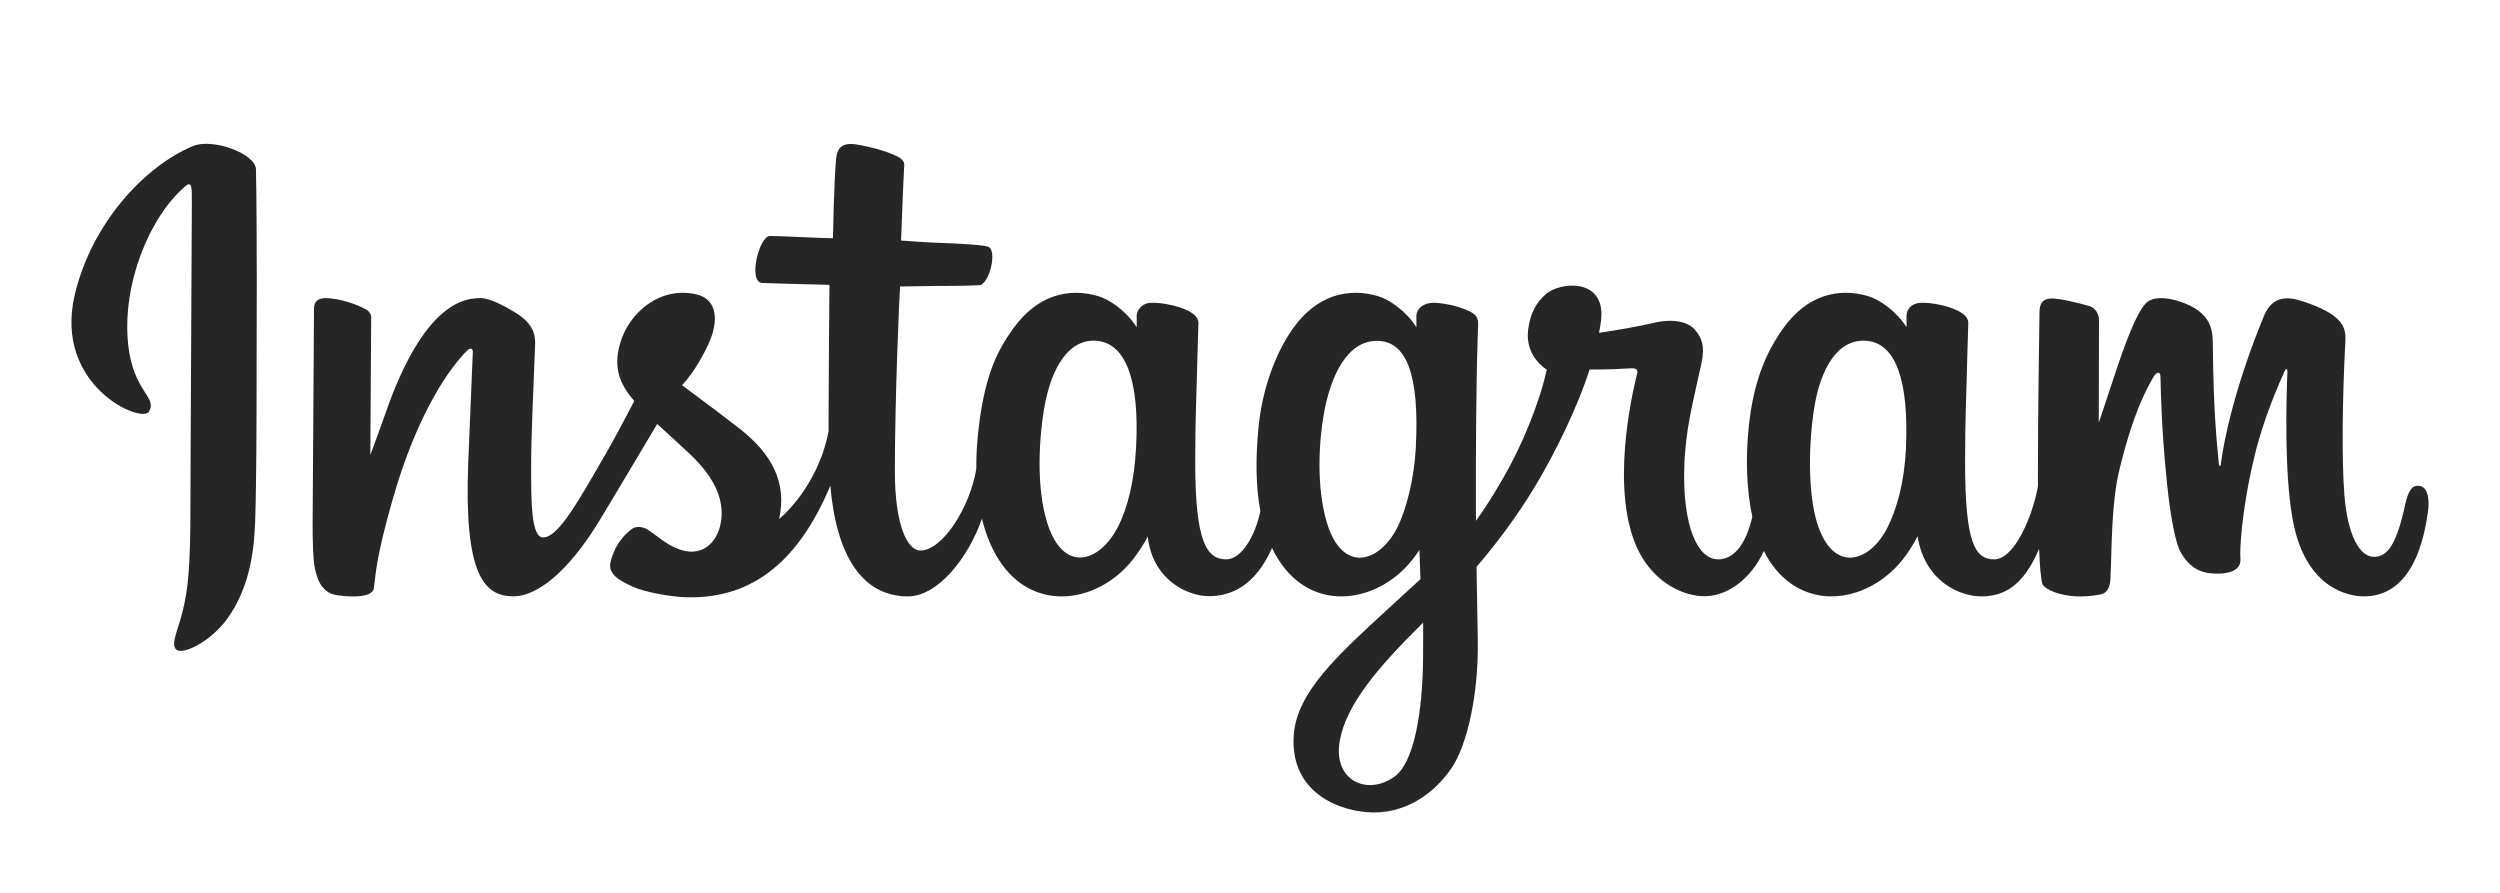
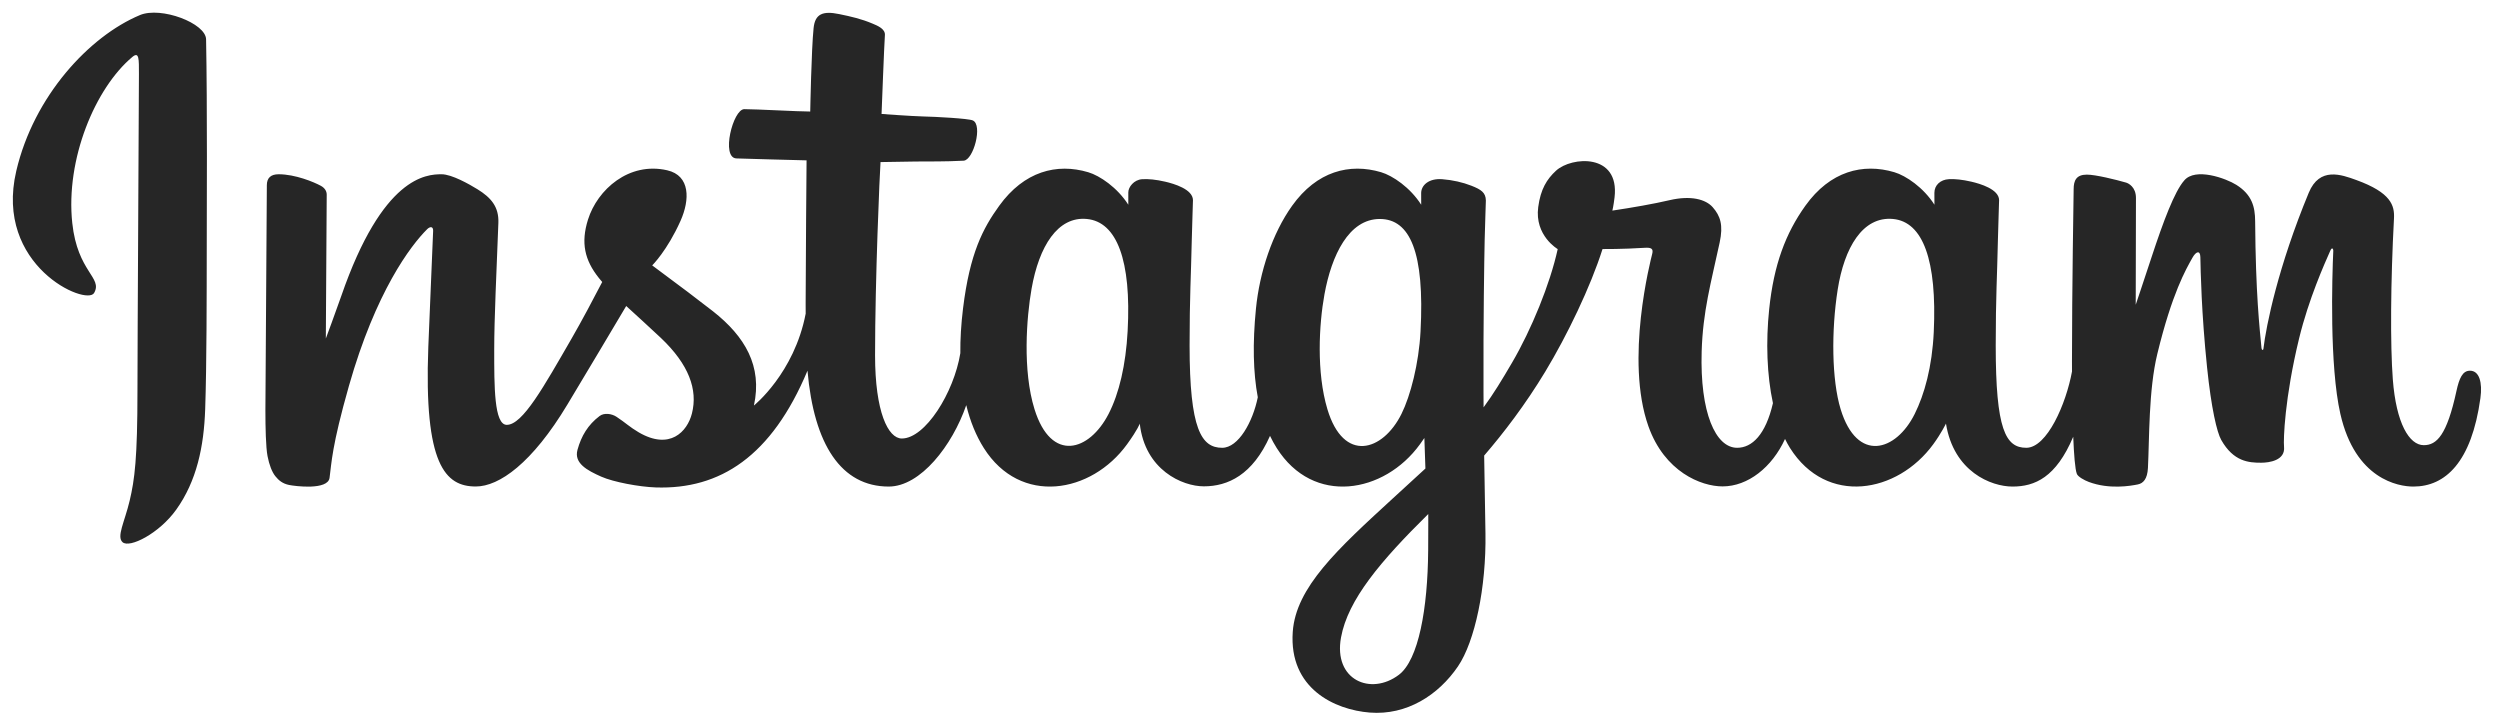
- <svg xmlns="http://www.w3.org/2000/svg" width="840" height="300" version="1.1">
-   <path style="fill:#262626" d="m 64.76,49.108 c -16.21,6.785 -34.031,25.955 -39.659,50.017 -7.128,30.487 22.534,43.38 24.967,39.152 2.864,-4.967 -5.315,-6.647 -6.999,-22.465 -2.176,-20.431 7.322,-43.26 19.276,-53.276 2.222,-1.861 2.116,0.729 2.116,5.52 0,8.568 -0.473,85.48 -0.473,101.531 0,21.72 -0.897,28.578 -2.508,35.356 -1.633,6.868 -4.257,11.509 -2.268,13.296 2.222,2 11.709,-2.757 17.201,-10.422 6.586,-9.193 8.891,-20.233 9.305,-32.223 0.5,-14.453 0.479,-37.387 0.5,-50.469 0.02,-11.998 0.202,-47.13 -0.21,-68.25 -0.101,-5.18 -14.468,-10.615 -21.248,-7.774 M 640.387,150.755 c -0.523,11.292 -3.022,20.117 -6.124,26.343 -6.005,12.052 -18.467,15.794 -23.758,-1.531 -2.883,-9.444 -3.018,-25.216 -0.945,-38.395 2.11,-13.425 8.002,-23.565 17.759,-22.65 9.623,0.904 14.128,13.304 13.068,36.233 z m -162.235,70.056 c -0.131,18.762 -3.083,35.212 -9.415,39.99 -8.981,6.775 -21.052,1.693 -18.552,-11.998 2.212,-12.115 12.671,-24.487 27.993,-39.604 0,0 0.032,3.447 -0.025,11.613 z m -2.453,-70.165 c -0.549,10.284 -3.215,20.616 -6.124,26.454 -6.004,12.052 -18.556,15.82 -23.758,-1.531 -3.557,-11.855 -2.705,-27.198 -0.945,-36.865 2.284,-12.543 7.819,-24.179 17.759,-24.179 9.665,0 14.431,10.603 13.068,36.122 z m -93.983,-0.157 c -0.589,10.892 -2.714,19.997 -6.124,26.611 -6.17,11.969 -18.375,15.765 -23.758,-1.531 -3.881,-12.472 -2.559,-29.477 -0.945,-38.663 2.396,-13.632 8.394,-23.297 17.759,-22.381 9.62,0.94 14.296,13.303 13.068,35.965 z m 430.704,12.723 c -2.352,0 -3.425,2.424 -4.312,6.504 -3.079,14.187 -6.316,17.39 -10.49,17.39 -4.663,0 -8.853,-7.025 -9.93,-21.087 -0.847,-11.057 -0.711,-31.414 0.372,-51.663 0.221,-4.16 -0.926,-8.277 -12.086,-12.331 -4.802,-1.744 -11.782,-4.311 -15.257,4.078 -9.819,23.701 -13.661,42.517 -14.565,50.161 -0.047,0.396 -0.532,0.476 -0.617,-0.448 -0.576,-6.122 -1.864,-17.247 -2.024,-40.622 -0.031,-4.561 -0.997,-8.442 -6.031,-11.62 -3.266,-2.062 -13.184,-5.709 -16.756,-1.37 -3.094,3.549 -6.677,13.099 -10.401,24.419 -3.026,9.201 -5.134,15.425 -5.134,15.425 0,0 0.04,-24.826 0.076,-34.243 0.016,-3.553 -2.421,-4.736 -3.155,-4.951 -3.307,-0.96 -9.823,-2.563 -12.59,-2.563 -3.413,0 -4.248,1.908 -4.248,4.687 0,0.364 -0.539,32.686 -0.539,55.287 0,0.982 0,2.053 0.01,3.191 -1.888,10.388 -8.009,24.489 -14.666,24.489 -6.665,0 -9.81,-5.895 -9.81,-32.839 0,-15.718 0.472,-22.553 0.704,-33.921 0.135,-6.548 0.395,-11.576 0.38,-12.718 -0.049,-3.499 -6.1,-5.263 -8.916,-5.915 -2.829,-0.657 -5.287,-0.912 -7.207,-0.803 -2.717,0.153 -4.639,1.936 -4.639,4.387 0,1.314 0.015,3.814 0.015,3.814 -3.499,-5.499 -9.127,-9.326 -12.872,-10.435 -10.086,-2.995 -20.611,-0.341 -28.549,10.767 -6.309,8.826 -10.113,18.823 -11.61,33.186 -1.094,10.5 -0.737,21.148 1.208,30.153 -2.35,10.161 -6.713,14.324 -11.491,14.324 -6.936,0 -11.964,-11.321 -11.38,-30.901 0.385,-12.878 2.962,-21.916 5.779,-34.991 1.201,-5.574 0.225,-8.492 -2.222,-11.289 -2.245,-2.565 -7.028,-3.875 -13.904,-2.264 -4.898,1.149 -11.9,2.385 -18.307,3.334 0,0 0.387,-1.542 0.704,-4.262 1.666,-14.261 -13.831,-13.104 -18.775,-8.549 -2.951,2.719 -4.96,5.927 -5.723,11.694 -1.209,9.152 6.255,13.468 6.255,13.468 -2.449,11.21 -8.452,25.854 -14.649,36.441 -3.319,5.672 -5.859,9.876 -9.137,14.344 -0.012,-1.664 -0.021,-3.327 -0.027,-4.983 -0.075,-23.568 0.239,-42.116 0.377,-48.801 0.135,-6.548 0.397,-11.443 0.383,-12.584 -0.037,-2.559 -1.532,-3.526 -4.64,-4.75 -2.749,-1.082 -5.999,-1.832 -9.37,-2.093 -4.255,-0.332 -6.819,1.925 -6.752,4.594 0.013,0.504 0.013,3.598 0.013,3.598 -3.499,-5.499 -9.128,-9.326 -12.872,-10.435 -10.086,-2.994 -20.611,-0.34 -28.549,10.767 -6.308,8.826 -10.439,21.212 -11.61,33.076 -1.09,11.058 -0.889,20.455 0.597,28.371 -1.604,7.927 -6.215,16.216 -11.428,16.216 -6.665,0 -10.458,-5.895 -10.458,-32.839 0,-15.718 0.472,-22.553 0.704,-33.92 0.135,-6.548 0.395,-11.578 0.38,-12.717 -0.049,-3.499 -6.1,-5.263 -8.916,-5.916 -2.946,-0.681 -5.49,-0.932 -7.443,-0.788 -2.577,0.192 -4.388,2.5 -4.388,4.221 l 0,3.966 c -3.499,-5.499 -9.127,-9.326 -12.872,-10.435 -10.086,-2.994 -20.552,-0.297 -28.549,10.767 -5.215,7.215 -9.437,15.213 -11.61,32.919 -0.628,5.117 -0.905,9.908 -0.869,14.387 -2.08,12.718 -11.264,27.376 -18.778,27.376 -4.396,0 -8.584,-8.527 -8.584,-26.701 0,-24.209 1.498,-58.677 1.752,-61.999 0,0 9.493,-0.161 11.331,-0.183 4.735,-0.052 9.024,0.06 15.33,-0.263 3.163,-0.161 6.211,-11.514 2.946,-12.919 -1.48,-0.636 -11.938,-1.193 -16.084,-1.281 -3.486,-0.079 -13.191,-0.797 -13.191,-0.797 0,0 0.871,-22.878 1.073,-25.295 0.172,-2.014 -2.434,-3.051 -3.929,-3.681 -3.634,-1.537 -6.885,-2.273 -10.739,-3.067 -5.324,-1.098 -7.74,-0.024 -8.212,4.47 -0.711,6.82 -1.079,26.796 -1.079,26.796 -3.907,0 -17.254,-0.764 -21.163,-0.764 -3.631,0 -7.551,15.617 -2.53,15.809 5.776,0.224 15.842,0.417 22.516,0.619 0,0 -0.297,35.036 -0.297,45.852 0,1.151 0.01,2.259 0.012,3.334 -3.673,19.143 -16.609,29.484 -16.609,29.484 2.778,-12.664 -2.897,-22.174 -13.119,-30.225 -3.766,-2.967 -11.201,-8.583 -19.519,-14.737 0,0 4.818,-4.748 9.09,-14.301 3.027,-6.767 3.158,-14.511 -4.272,-16.218 -12.278,-2.823 -22.401,6.193 -25.421,15.82 -2.34,7.457 -1.092,12.991 3.491,18.739 0.335,0.42 0.697,0.849 1.072,1.281 -2.772,5.342 -6.579,12.534 -9.803,18.111 -8.95,15.485 -15.712,27.733 -20.821,27.733 -4.085,0 -4.03,-12.435 -4.03,-24.078 0,-10.037 0.741,-25.127 1.333,-40.751 0.196,-5.167 -2.388,-8.111 -6.719,-10.777 -2.631,-1.62 -8.248,-4.804 -11.501,-4.804 -4.869,0 -18.915,0.662 -32.187,39.054 -1.673,4.839 -4.958,13.656 -4.958,13.656 l 0.283,-46.167 c 0,-1.082 -0.577,-2.129 -1.897,-2.845 -2.236,-1.214 -8.21,-3.698 -13.521,-3.698 -2.531,0 -3.794,1.177 -3.794,3.523 l -0.463,72.229 c 0,5.488 0.143,11.89 0.686,14.691 0.541,2.804 1.416,5.085 2.501,6.441 1.083,1.354 2.336,2.388 4.402,2.814 1.923,0.396 12.45,1.748 12.998,-2.276 0.656,-4.822 0.681,-10.037 6.209,-29.486 8.606,-30.281 19.827,-45.055 25.102,-50.302 0.922,-0.917 1.975,-0.972 1.925,0.529 -0.225,6.639 -1.017,23.228 -1.55,37.321 -1.429,37.715 5.432,44.706 15.237,44.706 7.501,0 18.075,-7.453 29.41,-26.32 7.067,-11.758 13.928,-23.286 18.858,-31.595 3.435,3.18 7.291,6.603 11.143,10.26 8.953,8.497 11.892,16.572 9.942,24.231 -1.492,5.856 -7.109,11.89 -17.107,6.025 -2.914,-1.711 -4.158,-3.033 -7.088,-4.963 -1.574,-1.036 -3.978,-1.346 -5.419,-0.261 -3.743,2.822 -5.884,6.412 -7.107,10.857 -1.189,4.325 3.142,6.611 7.632,8.61 3.866,1.721 12.175,3.28 17.474,3.458 20.647,0.691 37.186,-9.969 48.7,-37.465 2.061,23.746 10.833,37.184 26.072,37.184 10.189,0 20.404,-13.17 24.871,-26.126 1.282,5.281 3.181,9.874 5.632,13.757 11.743,18.606 34.524,14.601 45.967,-1.198 3.538,-4.882 4.077,-6.636 4.077,-6.636 1.669,14.918 13.683,20.131 20.561,20.131 7.704,0 15.658,-3.642 21.233,-16.193 0.653,1.362 1.366,2.663 2.145,3.896 11.743,18.606 34.524,14.601 45.967,-1.198 0.54,-0.741 1.008,-1.413 1.417,-2.017 l 0.336,9.799 c 0,0 -6.528,5.989 -10.535,9.662 -17.637,16.181 -31.047,28.457 -32.034,42.753 -1.266,18.229 13.517,25.003 24.702,25.891 11.878,0.943 22.049,-5.619 28.301,-14.801 5.499,-8.082 9.098,-25.478 8.834,-42.658 -0.105,-6.88 -0.279,-15.628 -0.415,-25.005 6.199,-7.199 13.183,-16.297 19.614,-26.947 7.008,-11.606 14.518,-27.192 18.364,-39.322 0,0 6.526,0.056 13.489,-0.4 2.228,-0.145 2.868,0.309 2.456,1.942 -0.497,1.973 -8.798,33.991 -1.222,55.32 5.186,14.601 16.875,19.299 23.806,19.299 8.113,0 15.874,-6.127 20.033,-15.225 0.501,1.014 1.025,1.996 1.597,2.902 11.743,18.606 34.444,14.577 45.967,-1.198 2.601,-3.559 4.077,-6.636 4.077,-6.636 2.473,15.44 14.48,20.209 21.357,20.209 7.164,0 13.963,-2.937 19.479,-15.989 0.231,5.747 0.593,10.446 1.166,11.927 0.349,0.906 2.385,2.043 3.866,2.593 6.553,2.43 13.238,1.281 15.71,0.781 1.713,-0.347 3.049,-1.721 3.231,-5.27 0.48,-9.318 0.185,-24.974 3.01,-36.609 4.742,-19.527 9.165,-27.101 11.263,-30.851 1.174,-2.101 2.499,-2.448 2.547,-0.224 0.099,4.499 0.323,17.711 2.16,35.463 1.349,13.055 3.151,20.772 4.536,23.214 3.953,6.984 8.834,7.315 12.81,7.315 2.529,0 7.817,-0.699 7.344,-5.143 -0.231,-2.166 0.173,-15.554 4.848,-34.792 3.053,-12.563 8.142,-23.914 9.978,-28.064 0.677,-1.53 0.992,-0.324 0.981,-0.089 -0.387,8.652 -1.254,36.95 2.27,52.427 4.778,20.967 18.599,23.313 23.416,23.313 10.282,0 18.691,-7.821 21.524,-28.401 0.682,-4.953 -0.328,-8.777 -3.355,-8.777" />
+ <svg xmlns="http://www.w3.org/2000/svg" version="1.1" viewBox="19.88 44.258 802.2 231.092" style="max-height: 500px" width="802.2" height="231.092">
+   <path d="m 64.76,49.108 c -16.21,6.785 -34.031,25.955 -39.659,50.017 -7.128,30.487 22.534,43.38 24.967,39.152 2.864,-4.967 -5.315,-6.647 -6.999,-22.465 -2.176,-20.431 7.322,-43.26 19.276,-53.276 2.222,-1.861 2.116,0.729 2.116,5.52 0,8.568 -0.473,85.48 -0.473,101.531 0,21.72 -0.897,28.578 -2.508,35.356 -1.633,6.868 -4.257,11.509 -2.268,13.296 2.222,2 11.709,-2.757 17.201,-10.422 6.586,-9.193 8.891,-20.233 9.305,-32.223 0.5,-14.453 0.479,-37.387 0.5,-50.469 0.02,-11.998 0.202,-47.13 -0.21,-68.25 -0.101,-5.18 -14.468,-10.615 -21.248,-7.774 M 640.387,150.755 c -0.523,11.292 -3.022,20.117 -6.124,26.343 -6.005,12.052 -18.467,15.794 -23.758,-1.531 -2.883,-9.444 -3.018,-25.216 -0.945,-38.395 2.11,-13.425 8.002,-23.565 17.759,-22.65 9.623,0.904 14.128,13.304 13.068,36.233 z m -162.235,70.056 c -0.131,18.762 -3.083,35.212 -9.415,39.99 -8.981,6.775 -21.052,1.693 -18.552,-11.998 2.212,-12.115 12.671,-24.487 27.993,-39.604 0,0 0.032,3.447 -0.025,11.613 z m -2.453,-70.165 c -0.549,10.284 -3.215,20.616 -6.124,26.454 -6.004,12.052 -18.556,15.82 -23.758,-1.531 -3.557,-11.855 -2.705,-27.198 -0.945,-36.865 2.284,-12.543 7.819,-24.179 17.759,-24.179 9.665,0 14.431,10.603 13.068,36.122 z m -93.983,-0.157 c -0.589,10.892 -2.714,19.997 -6.124,26.611 -6.17,11.969 -18.375,15.765 -23.758,-1.531 -3.881,-12.472 -2.559,-29.477 -0.945,-38.663 2.396,-13.632 8.394,-23.297 17.759,-22.381 9.62,0.94 14.296,13.303 13.068,35.965 z m 430.704,12.723 c -2.352,0 -3.425,2.424 -4.312,6.504 -3.079,14.187 -6.316,17.39 -10.49,17.39 -4.663,0 -8.853,-7.025 -9.93,-21.087 -0.847,-11.057 -0.711,-31.414 0.372,-51.663 0.221,-4.16 -0.926,-8.277 -12.086,-12.331 -4.802,-1.744 -11.782,-4.311 -15.257,4.078 -9.819,23.701 -13.661,42.517 -14.565,50.161 -0.047,0.396 -0.532,0.476 -0.617,-0.448 -0.576,-6.122 -1.864,-17.247 -2.024,-40.622 -0.031,-4.561 -0.997,-8.442 -6.031,-11.62 -3.266,-2.062 -13.184,-5.709 -16.756,-1.37 -3.094,3.549 -6.677,13.099 -10.401,24.419 -3.026,9.201 -5.134,15.425 -5.134,15.425 0,0 0.04,-24.826 0.076,-34.243 0.016,-3.553 -2.421,-4.736 -3.155,-4.951 -3.307,-0.96 -9.823,-2.563 -12.59,-2.563 -3.413,0 -4.248,1.908 -4.248,4.687 0,0.364 -0.539,32.686 -0.539,55.287 0,0.982 0,2.053 0.01,3.191 -1.888,10.388 -8.009,24.489 -14.666,24.489 -6.665,0 -9.81,-5.895 -9.81,-32.839 0,-15.718 0.472,-22.553 0.704,-33.921 0.135,-6.548 0.395,-11.576 0.38,-12.718 -0.049,-3.499 -6.1,-5.263 -8.916,-5.915 -2.829,-0.657 -5.287,-0.912 -7.207,-0.803 -2.717,0.153 -4.639,1.936 -4.639,4.387 0,1.314 0.015,3.814 0.015,3.814 -3.499,-5.499 -9.127,-9.326 -12.872,-10.435 -10.086,-2.995 -20.611,-0.341 -28.549,10.767 -6.309,8.826 -10.113,18.823 -11.61,33.186 -1.094,10.5 -0.737,21.148 1.208,30.153 -2.35,10.161 -6.713,14.324 -11.491,14.324 -6.936,0 -11.964,-11.321 -11.38,-30.901 0.385,-12.878 2.962,-21.916 5.779,-34.991 1.201,-5.574 0.225,-8.492 -2.222,-11.289 -2.245,-2.565 -7.028,-3.875 -13.904,-2.264 -4.898,1.149 -11.9,2.385 -18.307,3.334 0,0 0.387,-1.542 0.704,-4.262 1.666,-14.261 -13.831,-13.104 -18.775,-8.549 -2.951,2.719 -4.96,5.927 -5.723,11.694 -1.209,9.152 6.255,13.468 6.255,13.468 -2.449,11.21 -8.452,25.854 -14.649,36.441 -3.319,5.672 -5.859,9.876 -9.137,14.344 -0.012,-1.664 -0.021,-3.327 -0.027,-4.983 -0.075,-23.568 0.239,-42.116 0.377,-48.801 0.135,-6.548 0.397,-11.443 0.383,-12.584 -0.037,-2.559 -1.532,-3.526 -4.64,-4.75 -2.749,-1.082 -5.999,-1.832 -9.37,-2.093 -4.255,-0.332 -6.819,1.925 -6.752,4.594 0.013,0.504 0.013,3.598 0.013,3.598 -3.499,-5.499 -9.128,-9.326 -12.872,-10.435 -10.086,-2.994 -20.611,-0.34 -28.549,10.767 -6.308,8.826 -10.439,21.212 -11.61,33.076 -1.09,11.058 -0.889,20.455 0.597,28.371 -1.604,7.927 -6.215,16.216 -11.428,16.216 -6.665,0 -10.458,-5.895 -10.458,-32.839 0,-15.718 0.472,-22.553 0.704,-33.92 0.135,-6.548 0.395,-11.578 0.38,-12.717 -0.049,-3.499 -6.1,-5.263 -8.916,-5.916 -2.946,-0.681 -5.49,-0.932 -7.443,-0.788 -2.577,0.192 -4.388,2.5 -4.388,4.221 l 0,3.966 c -3.499,-5.499 -9.127,-9.326 -12.872,-10.435 -10.086,-2.994 -20.552,-0.297 -28.549,10.767 -5.215,7.215 -9.437,15.213 -11.61,32.919 -0.628,5.117 -0.905,9.908 -0.869,14.387 -2.08,12.718 -11.264,27.376 -18.778,27.376 -4.396,0 -8.584,-8.527 -8.584,-26.701 0,-24.209 1.498,-58.677 1.752,-61.999 0,0 9.493,-0.161 11.331,-0.183 4.735,-0.052 9.024,0.06 15.33,-0.263 3.163,-0.161 6.211,-11.514 2.946,-12.919 -1.48,-0.636 -11.938,-1.193 -16.084,-1.281 -3.486,-0.079 -13.191,-0.797 -13.191,-0.797 0,0 0.871,-22.878 1.073,-25.295 0.172,-2.014 -2.434,-3.051 -3.929,-3.681 -3.634,-1.537 -6.885,-2.273 -10.739,-3.067 -5.324,-1.098 -7.74,-0.024 -8.212,4.47 -0.711,6.82 -1.079,26.796 -1.079,26.796 -3.907,0 -17.254,-0.764 -21.163,-0.764 -3.631,0 -7.551,15.617 -2.53,15.809 5.776,0.224 15.842,0.417 22.516,0.619 0,0 -0.297,35.036 -0.297,45.852 0,1.151 0.01,2.259 0.012,3.334 -3.673,19.143 -16.609,29.484 -16.609,29.484 2.778,-12.664 -2.897,-22.174 -13.119,-30.225 -3.766,-2.967 -11.201,-8.583 -19.519,-14.737 0,0 4.818,-4.748 9.09,-14.301 3.027,-6.767 3.158,-14.511 -4.272,-16.218 -12.278,-2.823 -22.401,6.193 -25.421,15.82 -2.34,7.457 -1.092,12.991 3.491,18.739 0.335,0.42 0.697,0.849 1.072,1.281 -2.772,5.342 -6.579,12.534 -9.803,18.111 -8.95,15.485 -15.712,27.733 -20.821,27.733 -4.085,0 -4.03,-12.435 -4.03,-24.078 0,-10.037 0.741,-25.127 1.333,-40.751 0.196,-5.167 -2.388,-8.111 -6.719,-10.777 -2.631,-1.62 -8.248,-4.804 -11.501,-4.804 -4.869,0 -18.915,0.662 -32.187,39.054 -1.673,4.839 -4.958,13.656 -4.958,13.656 l 0.283,-46.167 c 0,-1.082 -0.577,-2.129 -1.897,-2.845 -2.236,-1.214 -8.21,-3.698 -13.521,-3.698 -2.531,0 -3.794,1.177 -3.794,3.523 l -0.463,72.229 c 0,5.488 0.143,11.89 0.686,14.691 0.541,2.804 1.416,5.085 2.501,6.441 1.083,1.354 2.336,2.388 4.402,2.814 1.923,0.396 12.45,1.748 12.998,-2.276 0.656,-4.822 0.681,-10.037 6.209,-29.486 8.606,-30.281 19.827,-45.055 25.102,-50.302 0.922,-0.917 1.975,-0.972 1.925,0.529 -0.225,6.639 -1.017,23.228 -1.55,37.321 -1.429,37.715 5.432,44.706 15.237,44.706 7.501,0 18.075,-7.453 29.41,-26.32 7.067,-11.758 13.928,-23.286 18.858,-31.595 3.435,3.18 7.291,6.603 11.143,10.26 8.953,8.497 11.892,16.572 9.942,24.231 -1.492,5.856 -7.109,11.89 -17.107,6.025 -2.914,-1.711 -4.158,-3.033 -7.088,-4.963 -1.574,-1.036 -3.978,-1.346 -5.419,-0.261 -3.743,2.822 -5.884,6.412 -7.107,10.857 -1.189,4.325 3.142,6.611 7.632,8.61 3.866,1.721 12.175,3.28 17.474,3.458 20.647,0.691 37.186,-9.969 48.7,-37.465 2.061,23.746 10.833,37.184 26.072,37.184 10.189,0 20.404,-13.17 24.871,-26.126 1.282,5.281 3.181,9.874 5.632,13.757 11.743,18.606 34.524,14.601 45.967,-1.198 3.538,-4.882 4.077,-6.636 4.077,-6.636 1.669,14.918 13.683,20.131 20.561,20.131 7.704,0 15.658,-3.642 21.233,-16.193 0.653,1.362 1.366,2.663 2.145,3.896 11.743,18.606 34.524,14.601 45.967,-1.198 0.54,-0.741 1.008,-1.413 1.417,-2.017 l 0.336,9.799 c 0,0 -6.528,5.989 -10.535,9.662 -17.637,16.181 -31.047,28.457 -32.034,42.753 -1.266,18.229 13.517,25.003 24.702,25.891 11.878,0.943 22.049,-5.619 28.301,-14.801 5.499,-8.082 9.098,-25.478 8.834,-42.658 -0.105,-6.88 -0.279,-15.628 -0.415,-25.005 6.199,-7.199 13.183,-16.297 19.614,-26.947 7.008,-11.606 14.518,-27.192 18.364,-39.322 0,0 6.526,0.056 13.489,-0.4 2.228,-0.145 2.868,0.309 2.456,1.942 -0.497,1.973 -8.798,33.991 -1.222,55.32 5.186,14.601 16.875,19.299 23.806,19.299 8.113,0 15.874,-6.127 20.033,-15.225 0.501,1.014 1.025,1.996 1.597,2.902 11.743,18.606 34.444,14.577 45.967,-1.198 2.601,-3.559 4.077,-6.636 4.077,-6.636 2.473,15.44 14.48,20.209 21.357,20.209 7.164,0 13.963,-2.937 19.479,-15.989 0.231,5.747 0.593,10.446 1.166,11.927 0.349,0.906 2.385,2.043 3.866,2.593 6.553,2.43 13.238,1.281 15.71,0.781 1.713,-0.347 3.049,-1.721 3.231,-5.27 0.48,-9.318 0.185,-24.974 3.01,-36.609 4.742,-19.527 9.165,-27.101 11.263,-30.851 1.174,-2.101 2.499,-2.448 2.547,-0.224 0.099,4.499 0.323,17.711 2.16,35.463 1.349,13.055 3.151,20.772 4.536,23.214 3.953,6.984 8.834,7.315 12.81,7.315 2.529,0 7.817,-0.699 7.344,-5.143 -0.231,-2.166 0.173,-15.554 4.848,-34.792 3.053,-12.563 8.142,-23.914 9.978,-28.064 0.677,-1.53 0.992,-0.324 0.981,-0.089 -0.387,8.652 -1.254,36.95 2.27,52.427 4.778,20.967 18.599,23.313 23.416,23.313 10.282,0 18.691,-7.821 21.524,-28.401 0.682,-4.953 -0.328,-8.777 -3.355,-8.777" style="fill:#262626" />
</svg>
